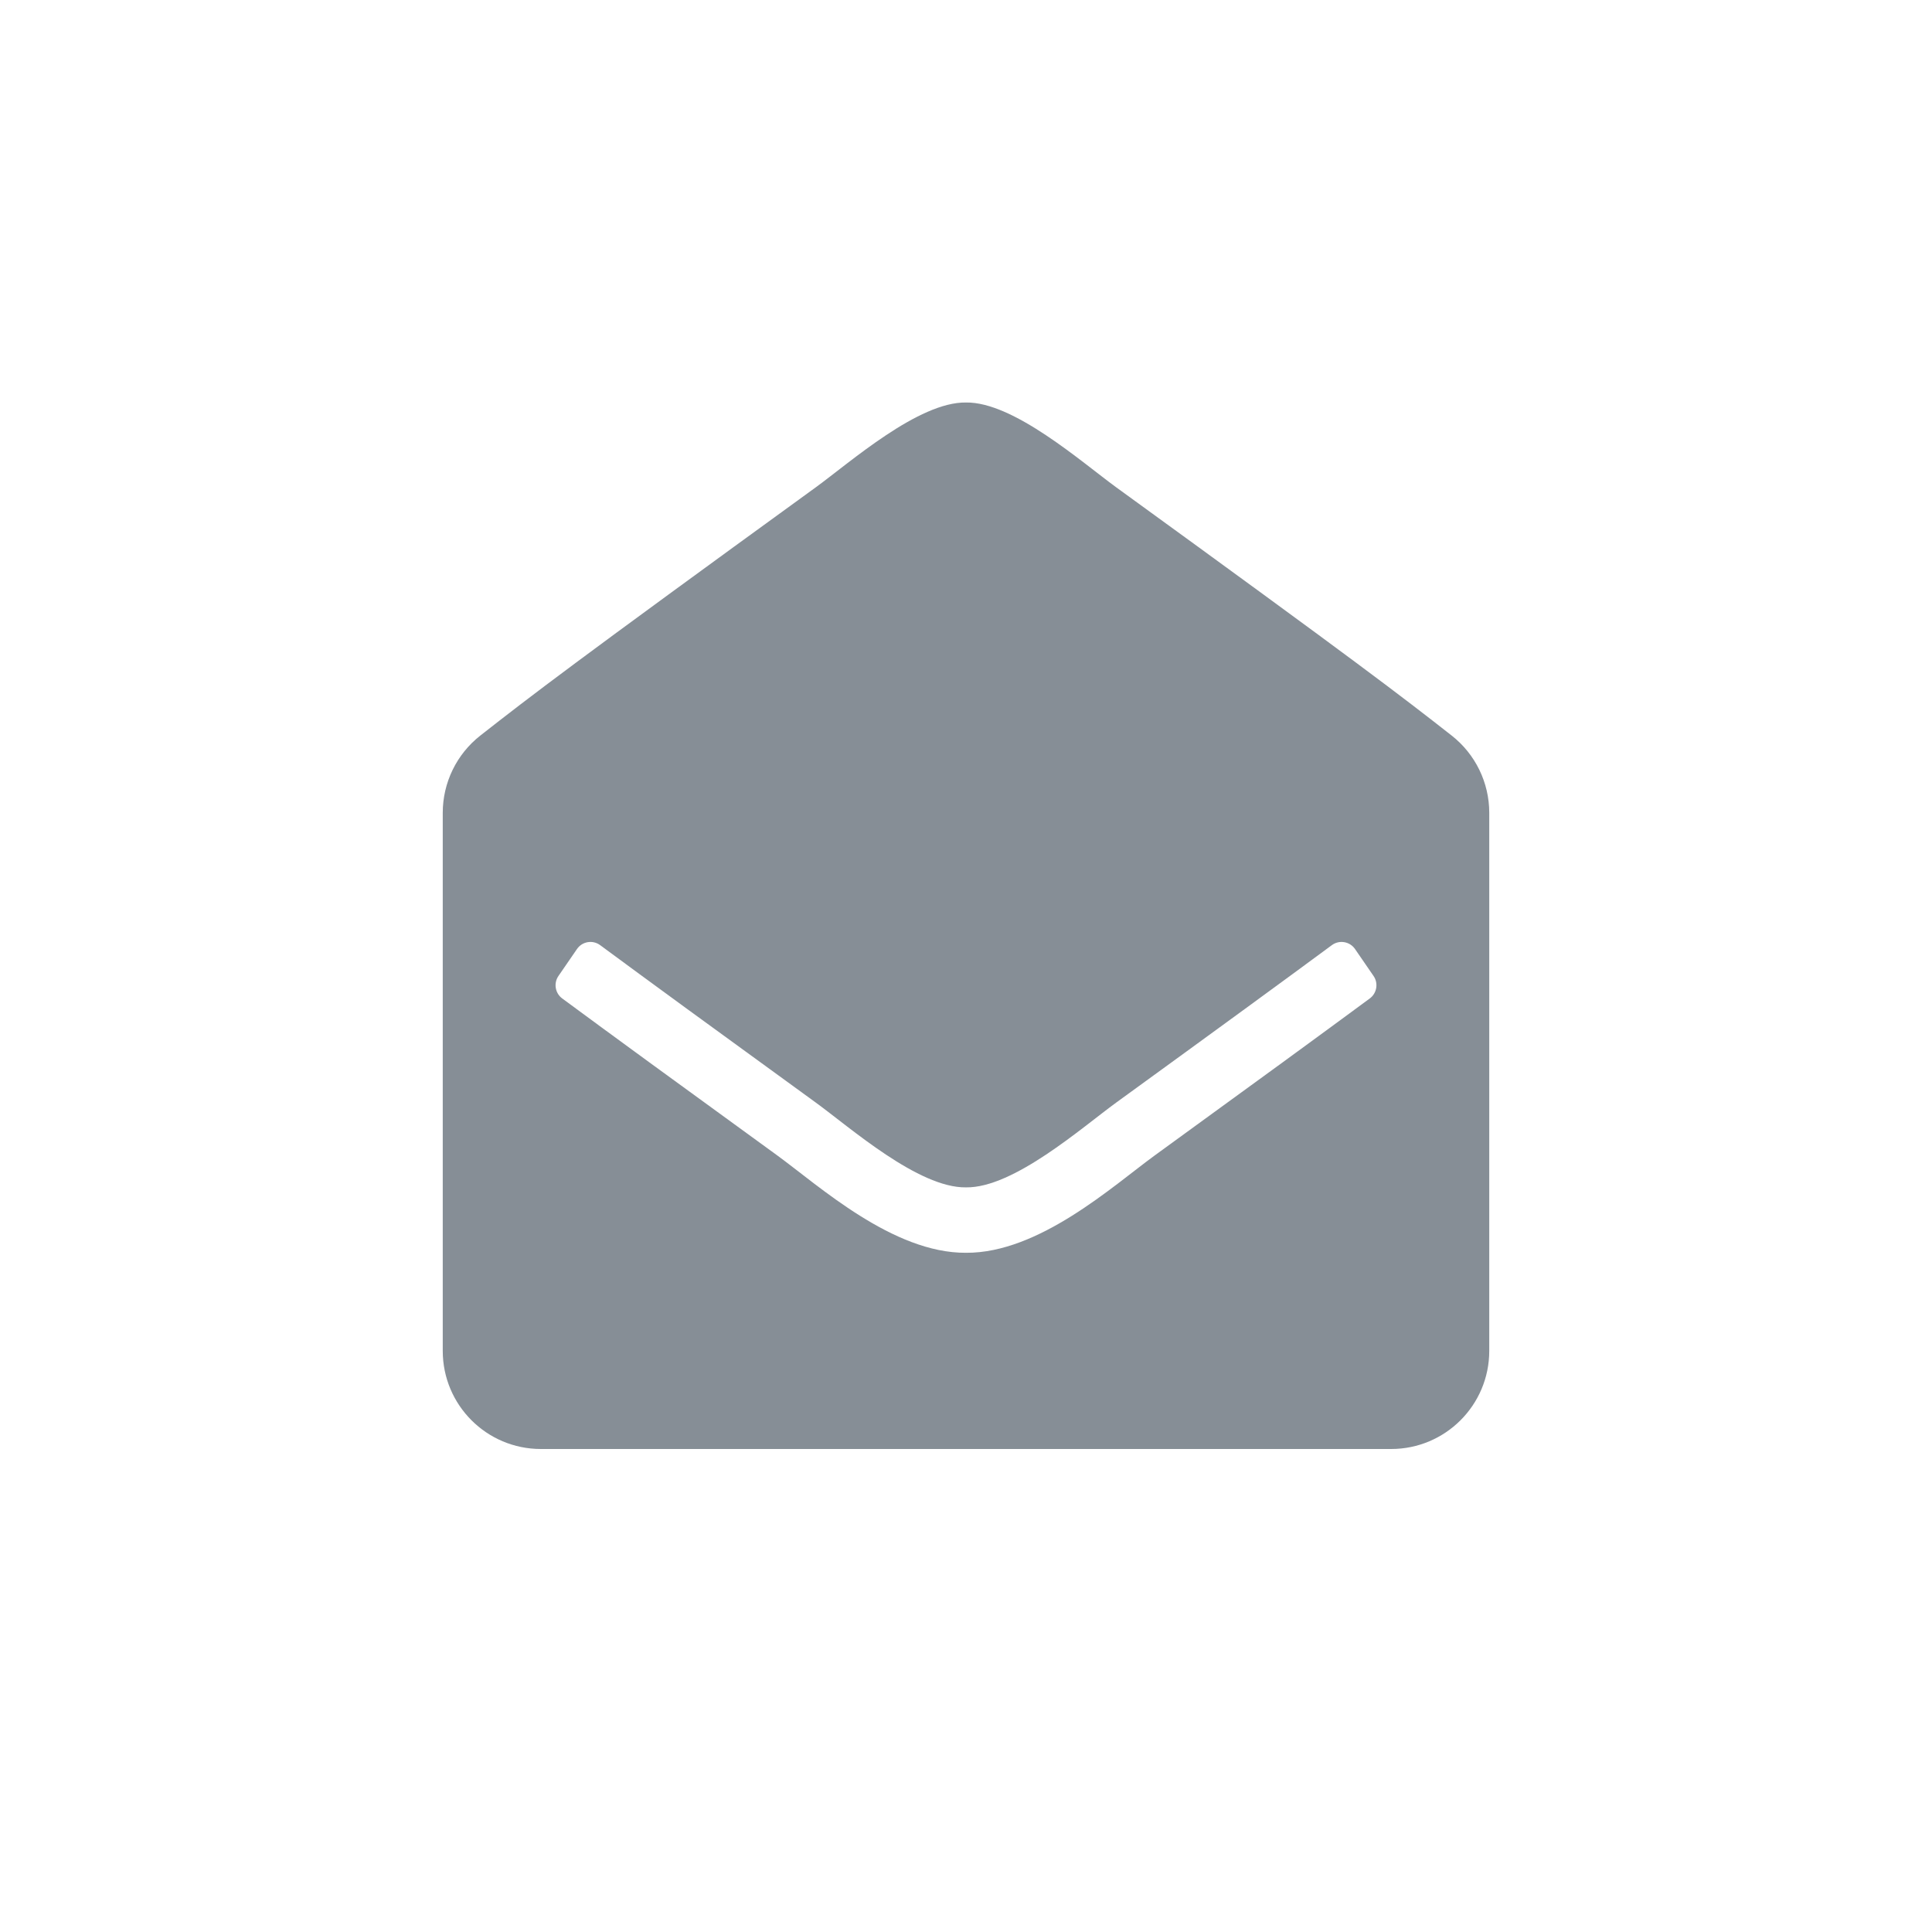
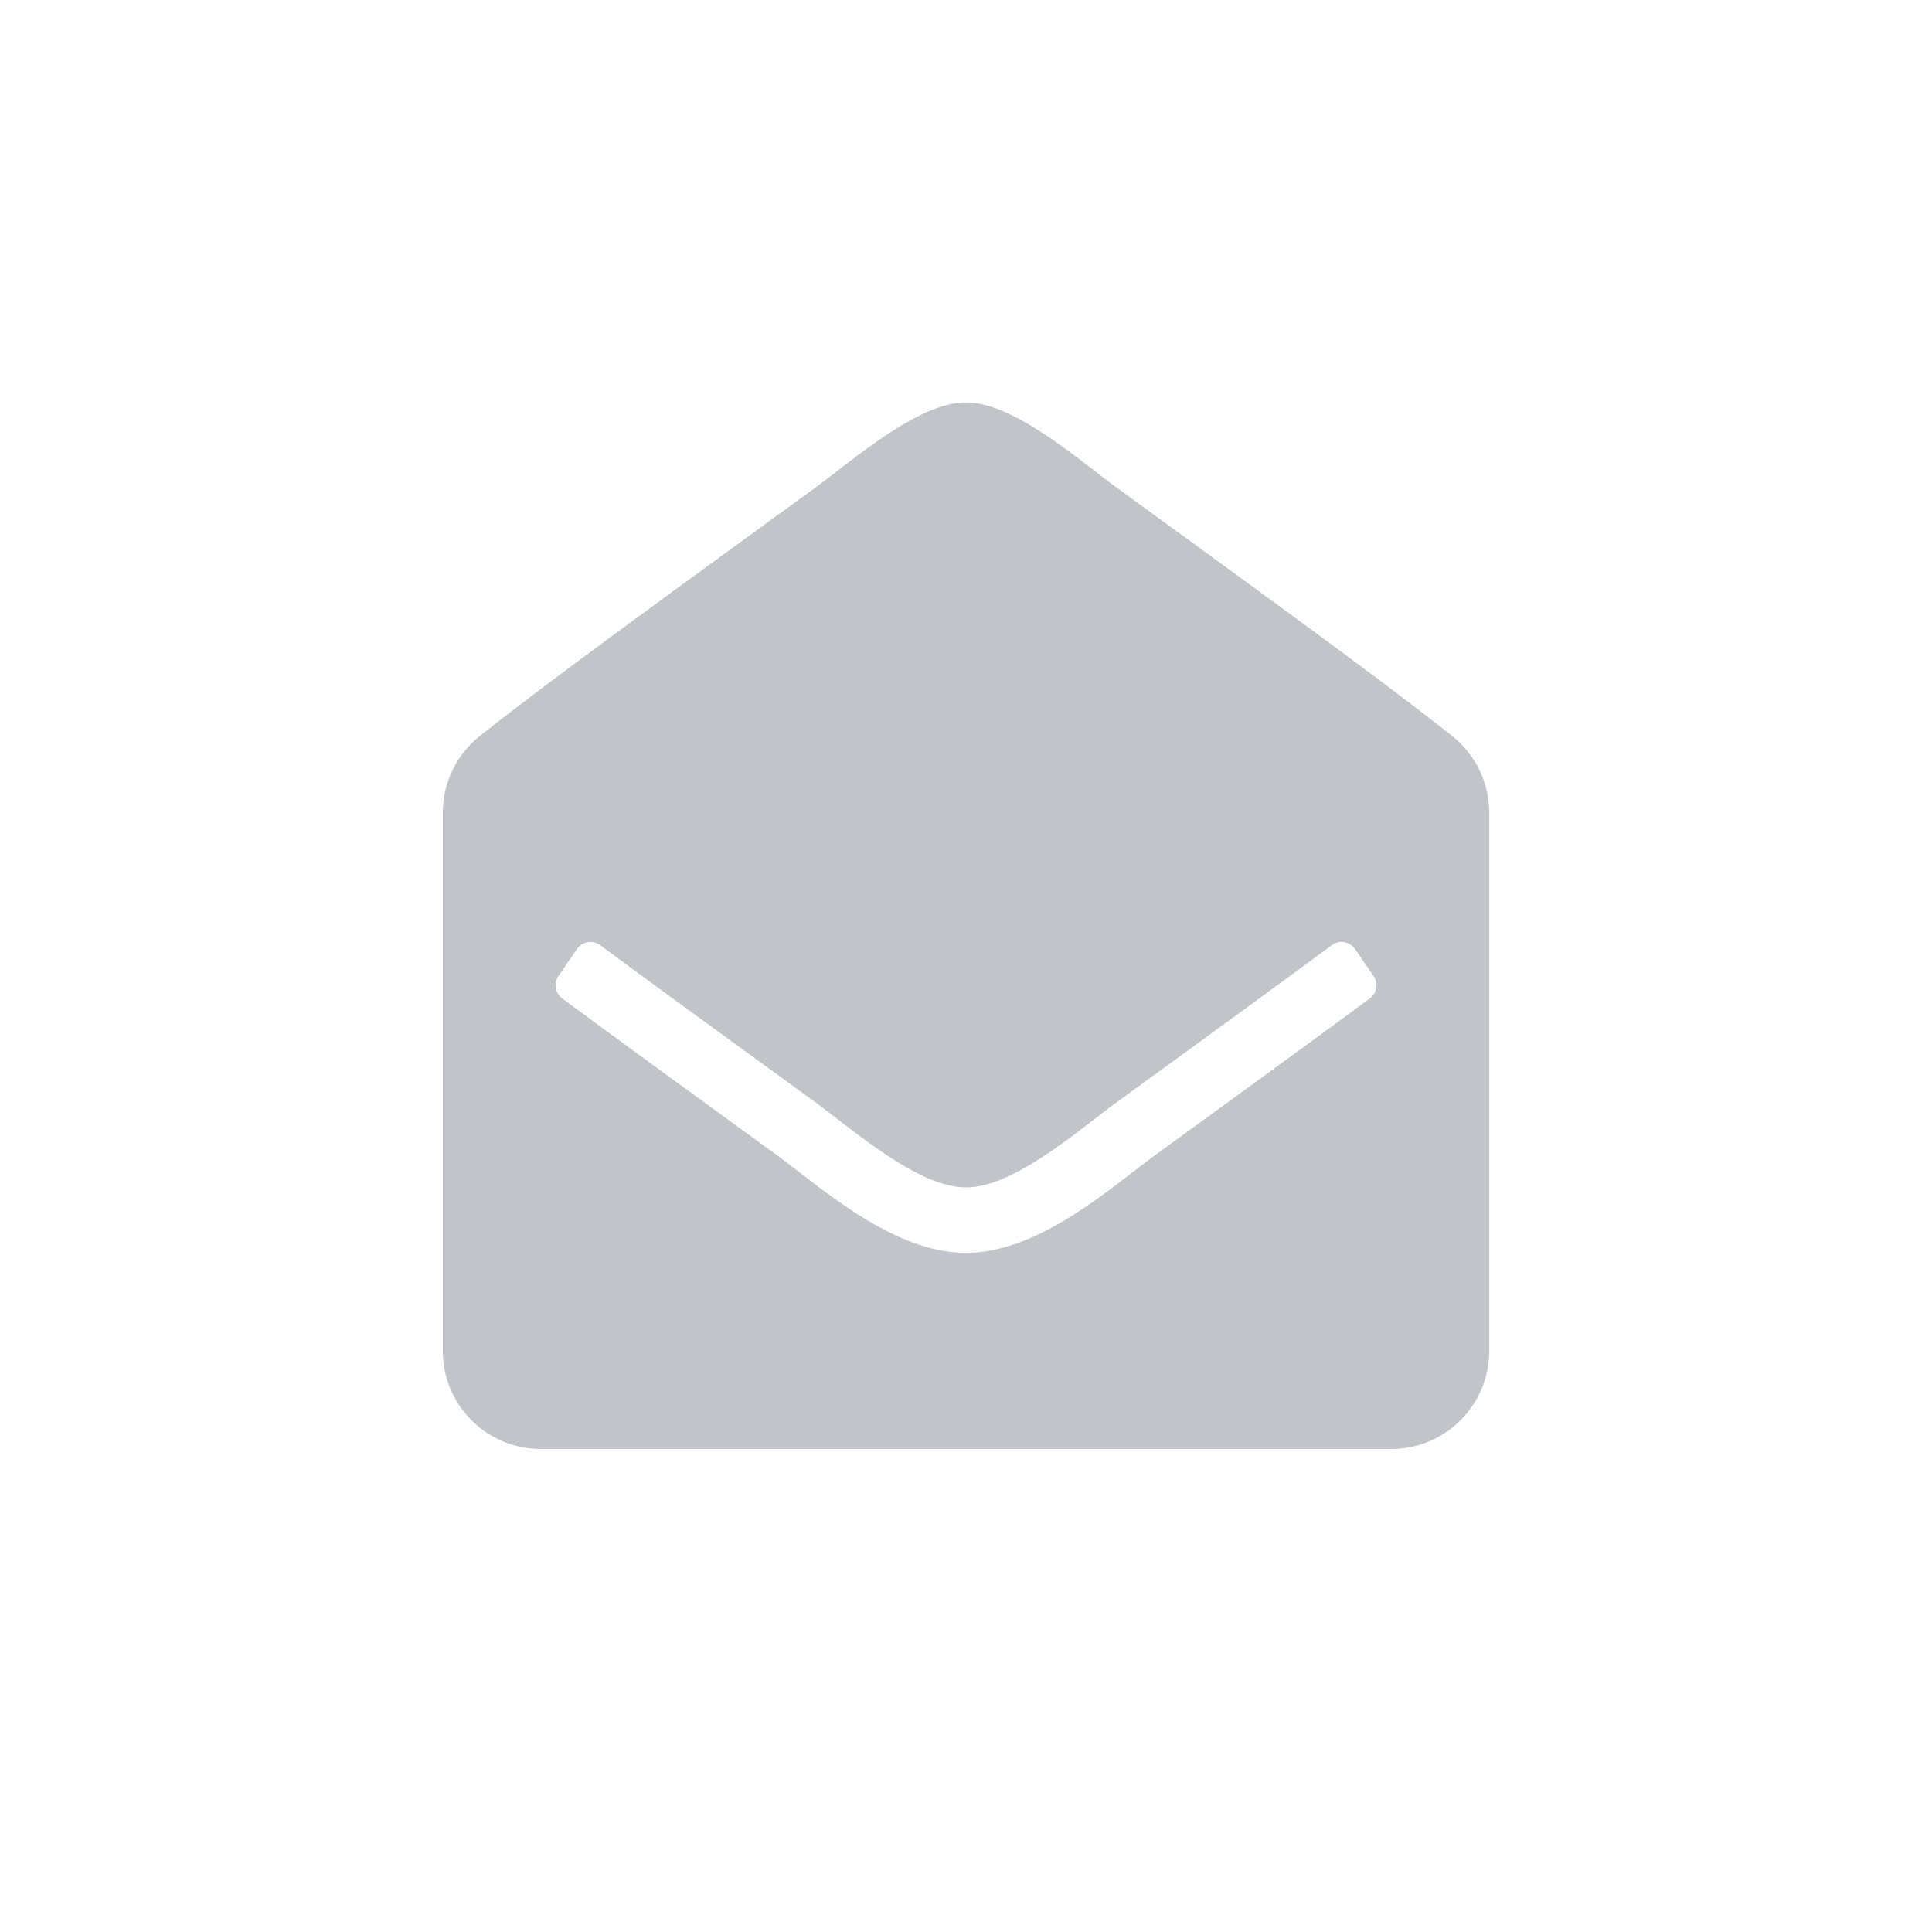
<svg xmlns="http://www.w3.org/2000/svg" width="100%" height="100%" viewBox="0 0 48 48" version="1.1" xml:space="preserve" style="fill-rule:evenodd;clip-rule:evenodd;stroke-linejoin:round;stroke-miterlimit:1.414;">
  <g transform="matrix(0.0507813,0,0,0.0507813,11,10)">
    <g id="Layer1">
-       <path d="M512,464C512,490.51 490.51,512 464,512L48,512C21.49,512 0,490.51 0,464L0,200.724C0,185.986 6.788,172.04 18.387,162.948C43.3,143.419 63.888,127.583 182.587,41.437C199.412,29.17 232.797,-0.347 256,0.003C279.198,-0.351 312.596,29.175 329.413,41.436C448.1,127.573 468.716,143.431 493.613,162.948C505.212,172.04 512,185.986 512,200.724L512,464ZM446.334,267.395C443.771,263.667 438.634,262.8 434.995,265.488C412.15,282.361 379.533,306.193 329.413,342.567C312.588,354.833 279.203,384.348 256,383.997C232.789,384.341 199.441,354.854 182.587,342.567C132.473,306.197 99.853,282.363 77.005,265.488C73.366,262.8 68.229,263.667 65.666,267.395L56.594,280.591C54.165,284.123 54.984,289.012 58.433,291.558C81.32,308.457 113.887,332.248 163.736,368.426C184.01,383.207 220.26,416.239 256,415.999C291.724,416.241 327.961,383.228 348.263,368.426C398.113,332.247 430.681,308.456 453.566,291.558C457.015,289.012 457.834,284.123 455.405,280.591L446.334,267.395Z" style="fill:rgb(134,142,150);fill-rule:nonzero;" />
+       <path d="M512,464C512,490.51 490.51,512 464,512L48,512C21.49,512 0,490.51 0,464L0,200.724C0,185.986 6.788,172.04 18.387,162.948C43.3,143.419 63.888,127.583 182.587,41.437C199.412,29.17 232.797,-0.347 256,0.003C279.198,-0.351 312.596,29.175 329.413,41.436C448.1,127.573 468.716,143.431 493.613,162.948C505.212,172.04 512,185.986 512,200.724L512,464ZM446.334,267.395C443.771,263.667 438.634,262.8 434.995,265.488C412.15,282.361 379.533,306.193 329.413,342.567C312.588,354.833 279.203,384.348 256,383.997C232.789,384.341 199.441,354.854 182.587,342.567C132.473,306.197 99.853,282.363 77.005,265.488C73.366,262.8 68.229,263.667 65.666,267.395L56.594,280.591C54.165,284.123 54.984,289.012 58.433,291.558C81.32,308.457 113.887,332.248 163.736,368.426C184.01,383.207 220.26,416.239 256,415.999C291.724,416.241 327.961,383.228 348.263,368.426C398.113,332.247 430.681,308.456 453.566,291.558C457.015,289.012 457.834,284.123 455.405,280.591L446.334,267.395Z" style="fill:rgb(193,197,201);fill-rule:nonzero;" />
    </g>
  </g>
</svg>
